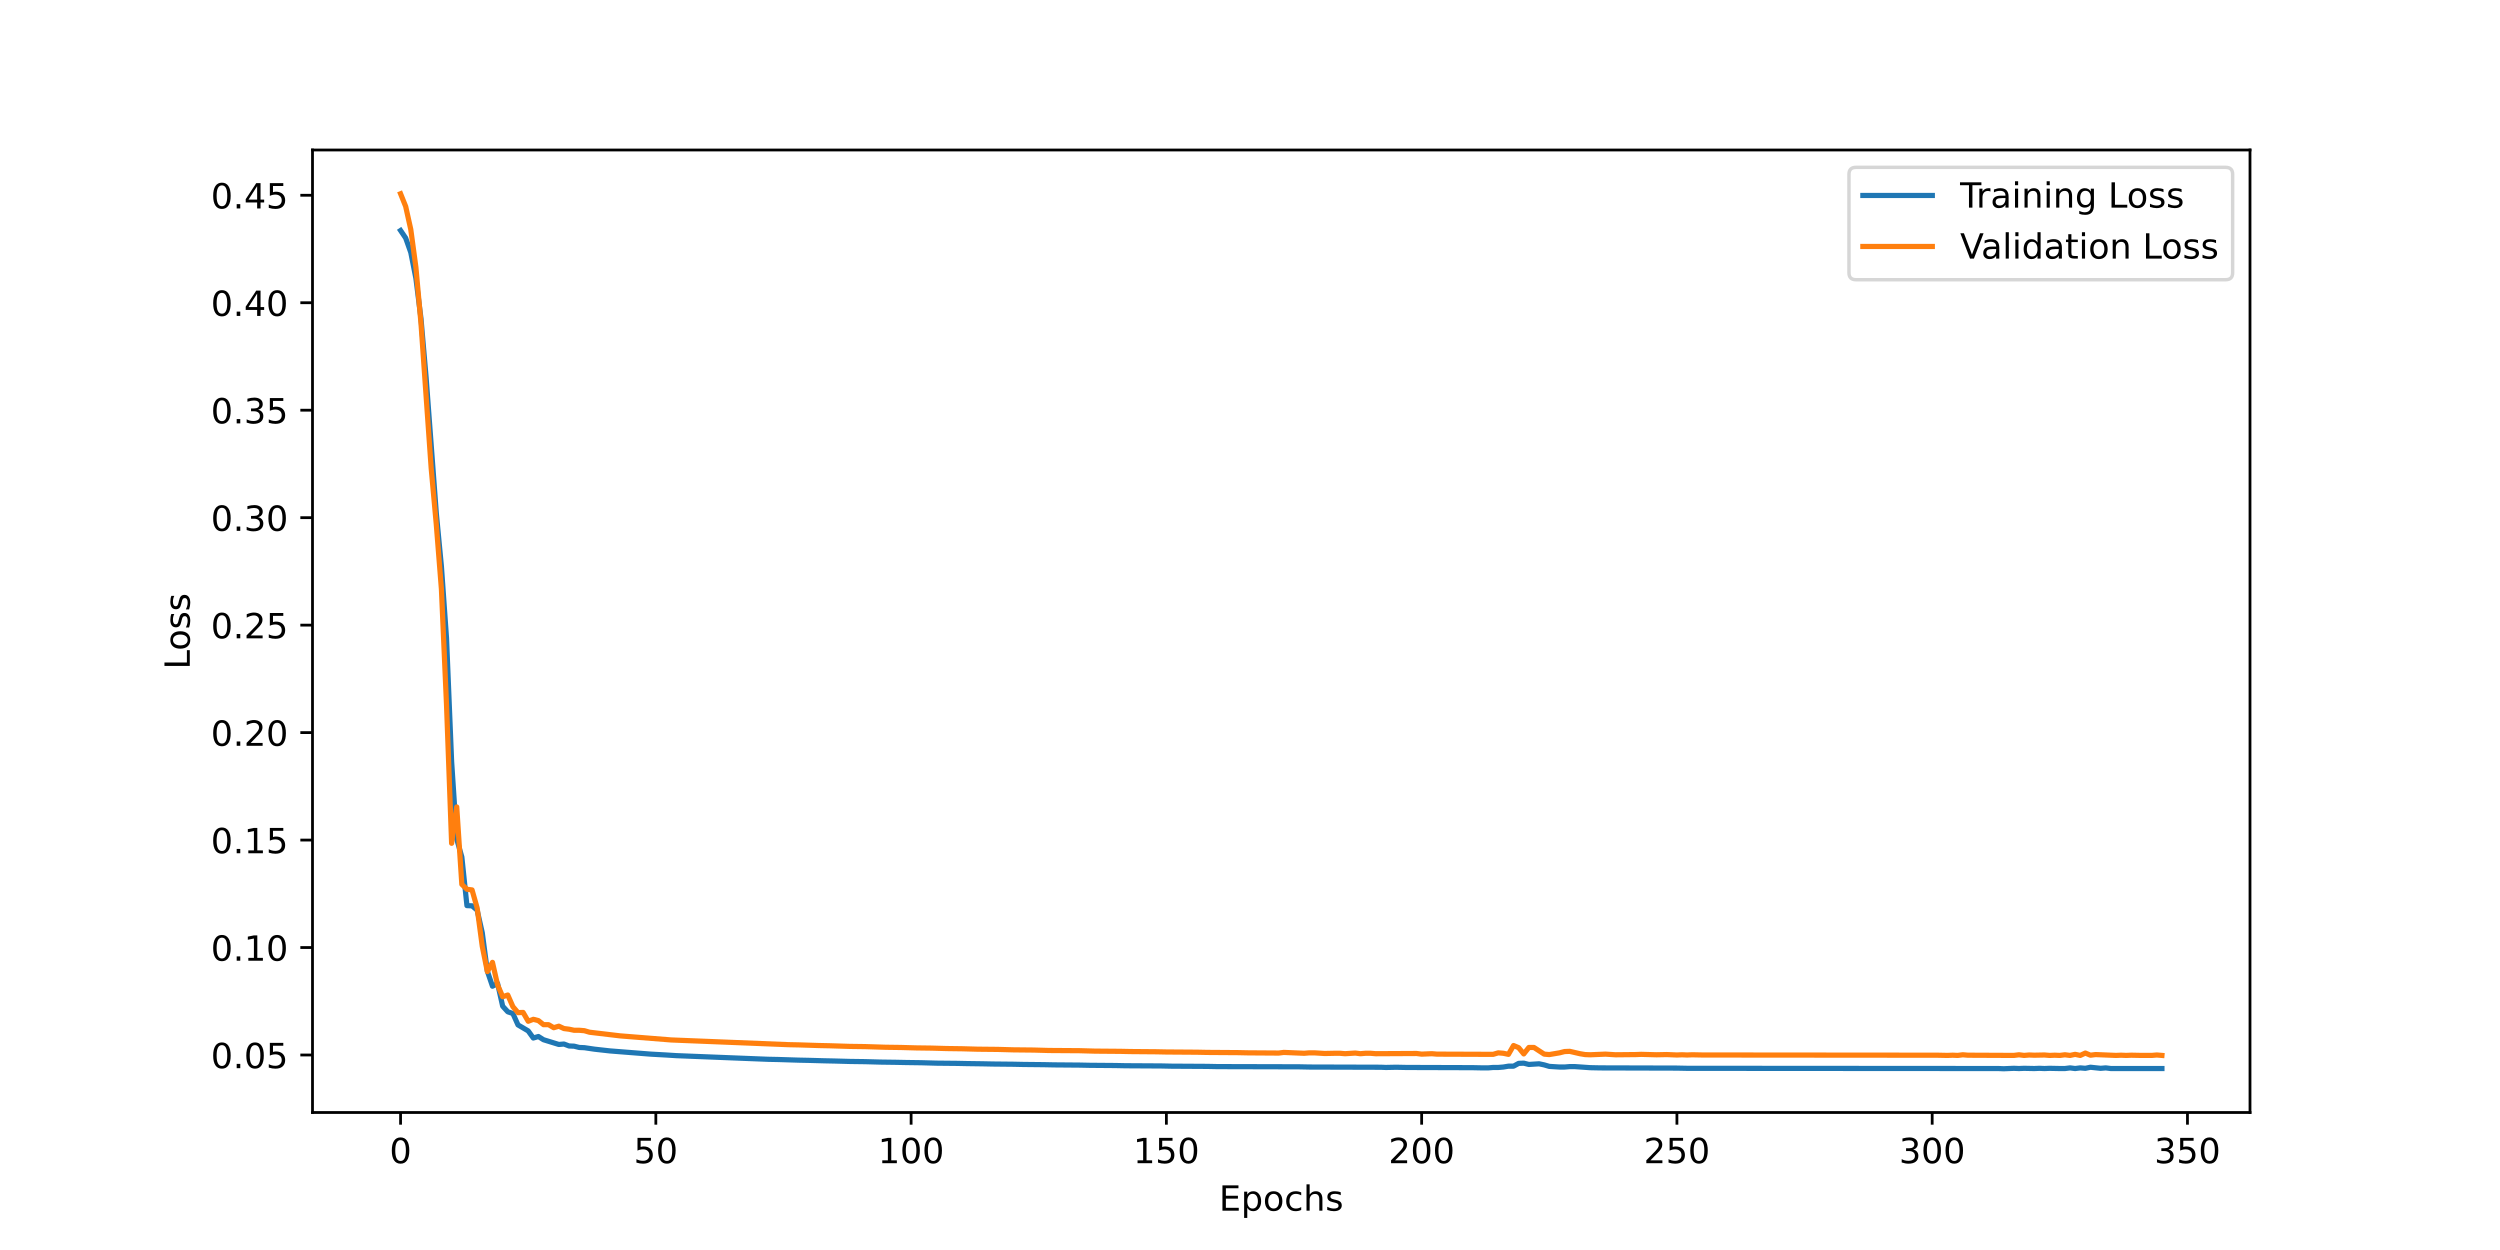
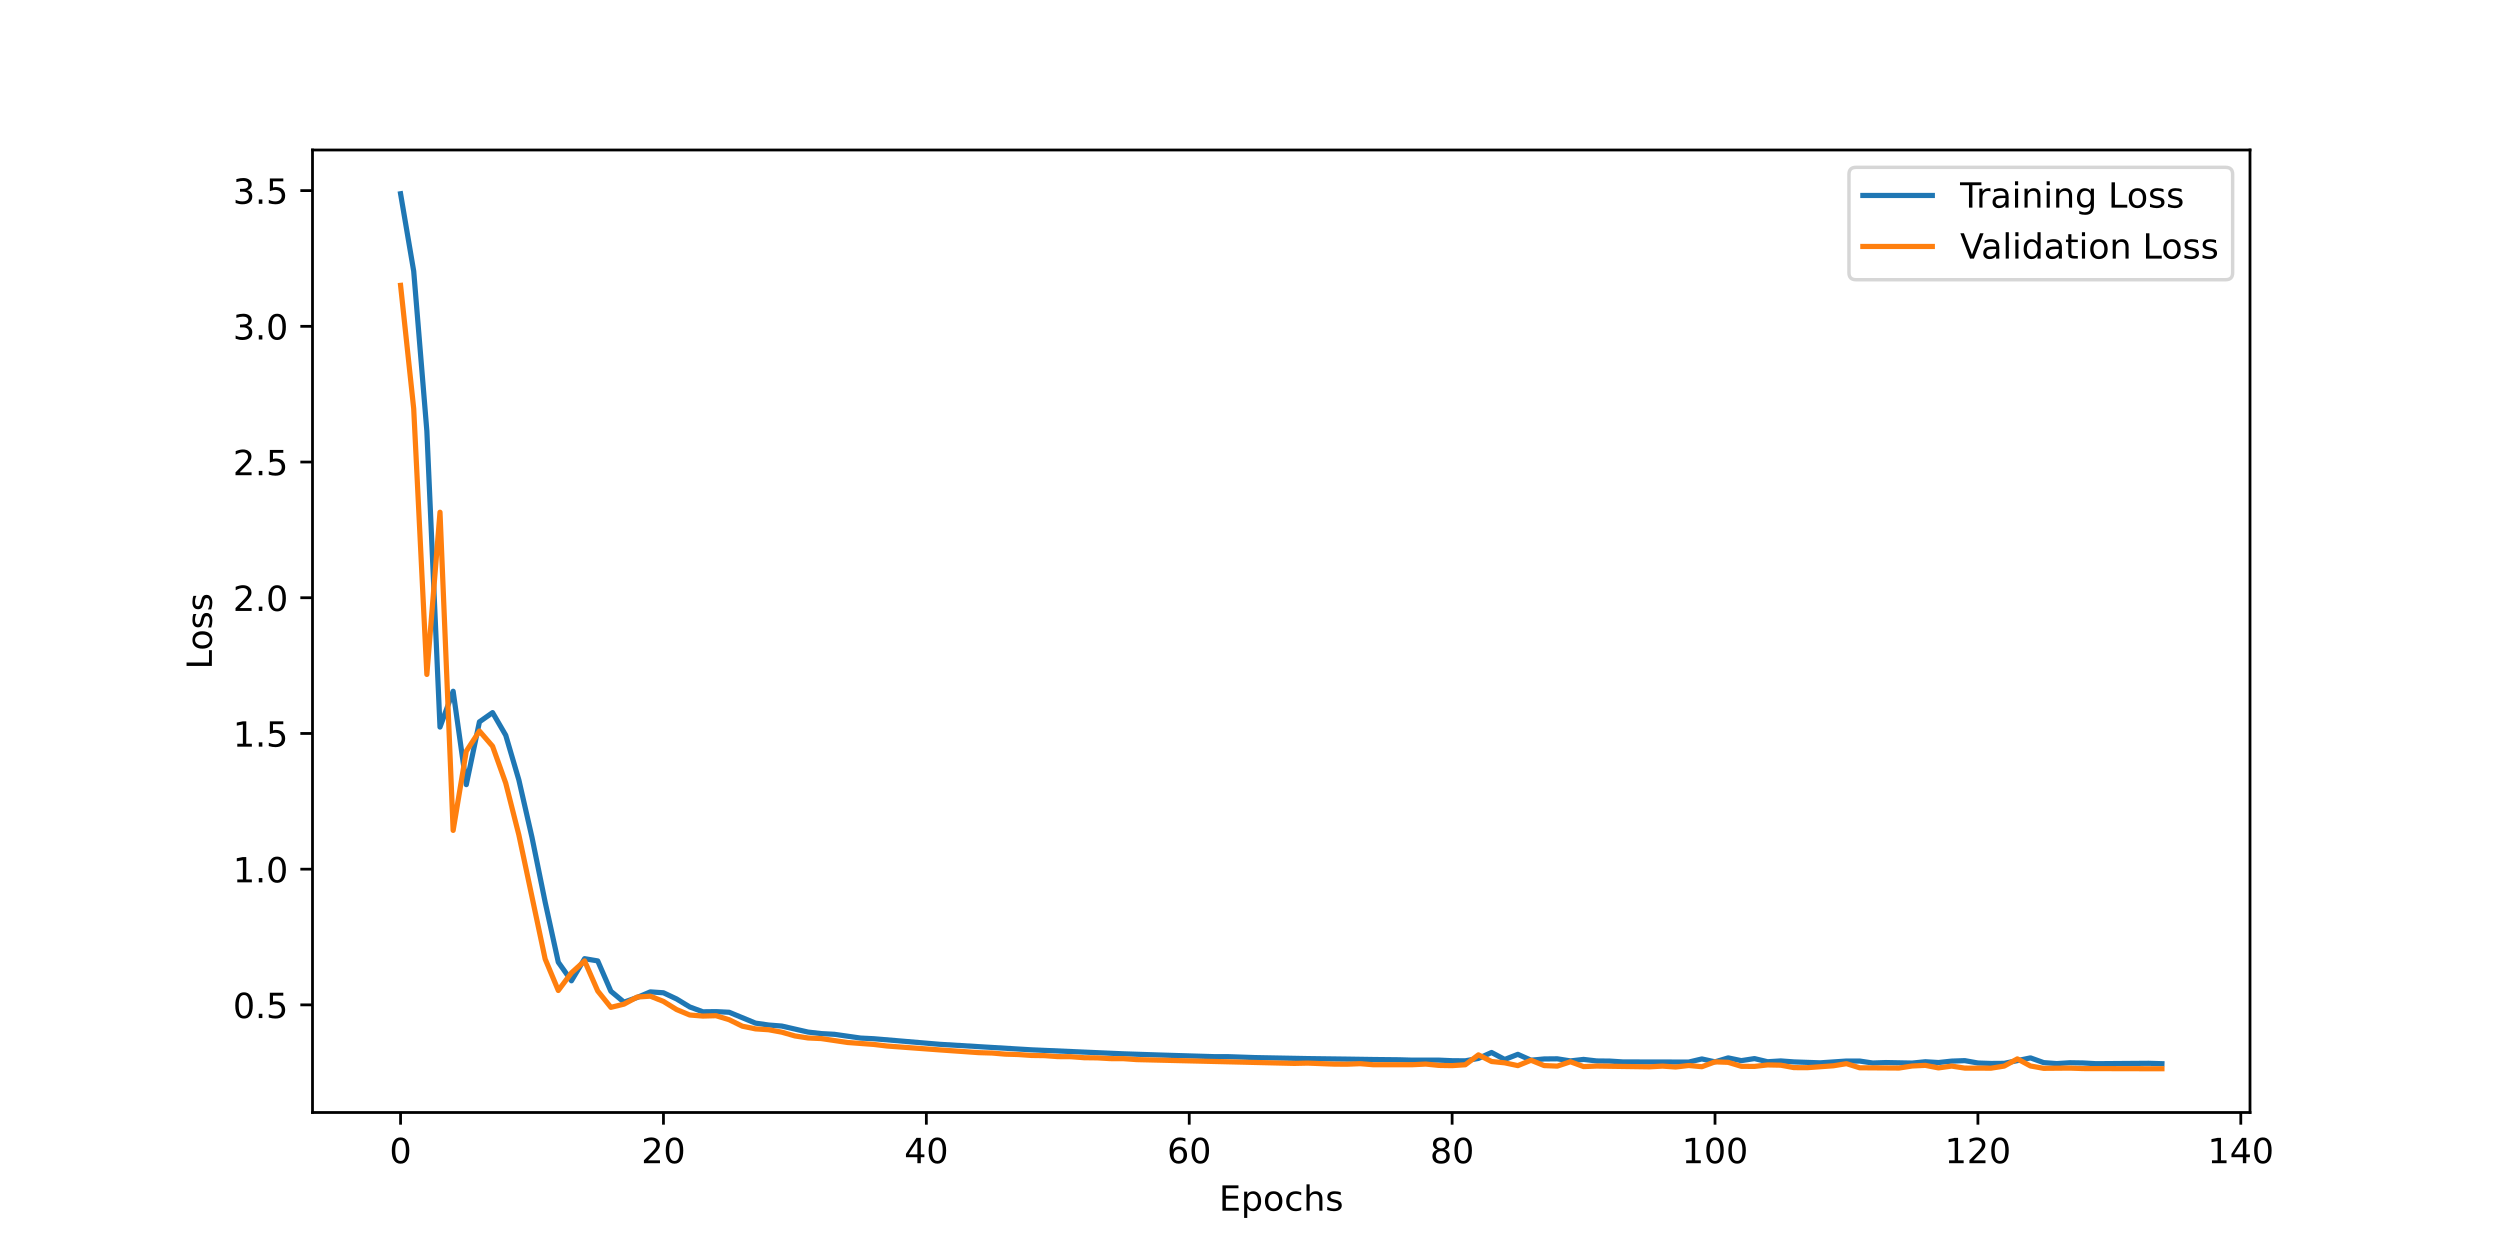
<svg xmlns="http://www.w3.org/2000/svg" xmlns:xlink="http://www.w3.org/1999/xlink" width="720pt" height="360pt" viewBox="0 0 720 360" version="1.1">
  <defs>
    <style type="text/css">*{stroke-linejoin: round; stroke-linecap: butt}</style>
  </defs>
  <g id="figure_1">
    <g id="patch_1">
      <path d="M 0 360  L 720 360  L 720 0  L 0 0  z " style="fill: #ffffff" />
    </g>
    <g id="axes_1">
      <g id="patch_2">
        <path d="M 90 320.4  L 648 320.4  L 648 43.2  L 90 43.2  z " style="fill: #ffffff" />
      </g>
      <g id="matplotlib.axis_1">
        <g id="xtick_1">
          <g id="line2d_1">
            <defs>
-               <path id="mefc664e4bf" d="M 0 0  L 0 3.5  " style="stroke: #000000; stroke-width: 0.8" />
-             </defs>
-             <g>
-               <use xlink:href="#mefc664e4bf" x="115.364" y="320.4" style="stroke: #000000; stroke-width: 0.8" />
+               <path id="mbbb1a61553" d="M 0 0  L 0 3.5  " style="stroke: #000000; stroke-width: 0.8" />
+             </defs>
+             <g>
+               <use xlink:href="#mbbb1a61553" x="115.364" y="320.4" style="stroke: #000000; stroke-width: 0.8" />
            </g>
          </g>
          <g id="text_1">
            <g transform="translate(112.1824 334.9984) scale(0.1 -0.1)">
              <defs>
                <path id="DejaVuSans-30" d="M 2034 4250  Q 1547 4250 1301 3770  Q 1056 3291 1056 2328  Q 1056 1369 1301 889  Q 1547 409 2034 409  Q 2525 409 2770 889  Q 3016 1369 3016 2328  Q 3016 3291 2770 3770  Q 2525 4250 2034 4250  z M 2034 4750  Q 2819 4750 3233 4129  Q 3647 3509 3647 2328  Q 3647 1150 3233 529  Q 2819 -91 2034 -91  Q 1250 -91 836 529  Q 422 1150 422 2328  Q 422 3509 836 4129  Q 1250 4750 2034 4750  z " transform="scale(0.015625)" />
              </defs>
              <use xlink:href="#DejaVuSans-30" />
            </g>
          </g>
        </g>
        <g id="xtick_2">
          <g id="line2d_2">
            <g>
-               <use xlink:href="#mefc664e4bf" x="188.881" y="320.4" style="stroke: #000000; stroke-width: 0.8" />
+               <use xlink:href="#mbbb1a61553" x="191.076" y="320.4" style="stroke: #000000; stroke-width: 0.8" />
            </g>
          </g>
          <g id="text_2">
-             <g transform="translate(182.5189 334.9984) scale(0.1 -0.1)">
-               <defs>
-                 <path id="DejaVuSans-35" d="M 691 4666  L 3169 4666  L 3169 4134  L 1269 4134  L 1269 2991  Q 1406 3038 1543 3061  Q 1681 3084 1819 3084  Q 2600 3084 3056 2656  Q 3513 2228 3513 1497  Q 3513 744 3044 326  Q 2575 -91 1722 -91  Q 1428 -91 1123 -41  Q 819 9 494 109  L 494 744  Q 775 591 1075 516  Q 1375 441 1709 441  Q 2250 441 2565 725  Q 2881 1009 2881 1497  Q 2881 1984 2565 2268  Q 2250 2553 1709 2553  Q 1456 2553 1204 2497  Q 953 2441 691 2322  L 691 4666  z " transform="scale(0.015625)" />
-               </defs>
-               <use xlink:href="#DejaVuSans-35" />
+             <g transform="translate(184.7135 334.9984) scale(0.1 -0.1)">
+               <defs>
+                 <path id="DejaVuSans-32" d="M 1228 531  L 3431 531  L 3431 0  L 469 0  L 469 531  Q 828 903 1448 1529  Q 2069 2156 2228 2338  Q 2531 2678 2651 2914  Q 2772 3150 2772 3378  Q 2772 3750 2511 3984  Q 2250 4219 1831 4219  Q 1534 4219 1204 4116  Q 875 4013 500 3803  L 500 4441  Q 881 4594 1212 4672  Q 1544 4750 1819 4750  Q 2544 4750 2975 4387  Q 3406 4025 3406 3419  Q 3406 3131 3298 2873  Q 3191 2616 2906 2266  Q 2828 2175 2409 1742  Q 1991 1309 1228 531  z " transform="scale(0.015625)" />
+               </defs>
+               <use xlink:href="#DejaVuSans-32" />
              <use xlink:href="#DejaVuSans-30" x="63.623" />
            </g>
          </g>
        </g>
        <g id="xtick_3">
          <g id="line2d_3">
            <g>
-               <use xlink:href="#mefc664e4bf" x="262.399" y="320.4" style="stroke: #000000; stroke-width: 0.8" />
+               <use xlink:href="#mbbb1a61553" x="266.788" y="320.4" style="stroke: #000000; stroke-width: 0.8" />
            </g>
          </g>
          <g id="text_3">
-             <g transform="translate(252.8555 334.9984) scale(0.1 -0.1)">
-               <defs>
-                 <path id="DejaVuSans-31" d="M 794 531  L 1825 531  L 1825 4091  L 703 3866  L 703 4441  L 1819 4666  L 2450 4666  L 2450 531  L 3481 531  L 3481 0  L 794 0  L 794 531  z " transform="scale(0.015625)" />
-               </defs>
-               <use xlink:href="#DejaVuSans-31" />
-               <use xlink:href="#DejaVuSans-30" x="63.623" />
-               <use xlink:href="#DejaVuSans-30" x="127.246" />
+             <g transform="translate(260.4258 334.9984) scale(0.1 -0.1)">
+               <defs>
+                 <path id="DejaVuSans-34" d="M 2419 4116  L 825 1625  L 2419 1625  L 2419 4116  z M 2253 4666  L 3047 4666  L 3047 1625  L 3713 1625  L 3713 1100  L 3047 1100  L 3047 0  L 2419 0  L 2419 1100  L 313 1100  L 313 1709  L 2253 4666  z " transform="scale(0.015625)" />
+               </defs>
+               <use xlink:href="#DejaVuSans-34" />
+               <use xlink:href="#DejaVuSans-30" x="63.623" />
            </g>
          </g>
        </g>
        <g id="xtick_4">
          <g id="line2d_4">
            <g>
-               <use xlink:href="#mefc664e4bf" x="335.917" y="320.4" style="stroke: #000000; stroke-width: 0.8" />
+               <use xlink:href="#mbbb1a61553" x="342.501" y="320.4" style="stroke: #000000; stroke-width: 0.8" />
            </g>
          </g>
          <g id="text_4">
-             <g transform="translate(326.3732 334.9984) scale(0.1 -0.1)">
-               <use xlink:href="#DejaVuSans-31" />
-               <use xlink:href="#DejaVuSans-35" x="63.623" />
-               <use xlink:href="#DejaVuSans-30" x="127.246" />
+             <g transform="translate(336.1382 334.9984) scale(0.1 -0.1)">
+               <defs>
+                 <path id="DejaVuSans-36" d="M 2113 2584  Q 1688 2584 1439 2293  Q 1191 2003 1191 1497  Q 1191 994 1439 701  Q 1688 409 2113 409  Q 2538 409 2786 701  Q 3034 994 3034 1497  Q 3034 2003 2786 2293  Q 2538 2584 2113 2584  z M 3366 4563  L 3366 3988  Q 3128 4100 2886 4159  Q 2644 4219 2406 4219  Q 1781 4219 1451 3797  Q 1122 3375 1075 2522  Q 1259 2794 1537 2939  Q 1816 3084 2150 3084  Q 2853 3084 3261 2657  Q 3669 2231 3669 1497  Q 3669 778 3244 343  Q 2819 -91 2113 -91  Q 1303 -91 875 529  Q 447 1150 447 2328  Q 447 3434 972 4092  Q 1497 4750 2381 4750  Q 2619 4750 2861 4703  Q 3103 4656 3366 4563  z " transform="scale(0.015625)" />
+               </defs>
+               <use xlink:href="#DejaVuSans-36" />
+               <use xlink:href="#DejaVuSans-30" x="63.623" />
            </g>
          </g>
        </g>
        <g id="xtick_5">
          <g id="line2d_5">
            <g>
-               <use xlink:href="#mefc664e4bf" x="409.435" y="320.4" style="stroke: #000000; stroke-width: 0.8" />
+               <use xlink:href="#mbbb1a61553" x="418.213" y="320.4" style="stroke: #000000; stroke-width: 0.8" />
            </g>
          </g>
          <g id="text_5">
-             <g transform="translate(399.891 334.9984) scale(0.1 -0.1)">
-               <defs>
-                 <path id="DejaVuSans-32" d="M 1228 531  L 3431 531  L 3431 0  L 469 0  L 469 531  Q 828 903 1448 1529  Q 2069 2156 2228 2338  Q 2531 2678 2651 2914  Q 2772 3150 2772 3378  Q 2772 3750 2511 3984  Q 2250 4219 1831 4219  Q 1534 4219 1204 4116  Q 875 4013 500 3803  L 500 4441  Q 881 4594 1212 4672  Q 1544 4750 1819 4750  Q 2544 4750 2975 4387  Q 3406 4025 3406 3419  Q 3406 3131 3298 2873  Q 3191 2616 2906 2266  Q 2828 2175 2409 1742  Q 1991 1309 1228 531  z " transform="scale(0.015625)" />
-               </defs>
-               <use xlink:href="#DejaVuSans-32" />
-               <use xlink:href="#DejaVuSans-30" x="63.623" />
-               <use xlink:href="#DejaVuSans-30" x="127.246" />
+             <g transform="translate(411.8505 334.9984) scale(0.1 -0.1)">
+               <defs>
+                 <path id="DejaVuSans-38" d="M 2034 2216  Q 1584 2216 1326 1975  Q 1069 1734 1069 1313  Q 1069 891 1326 650  Q 1584 409 2034 409  Q 2484 409 2743 651  Q 3003 894 3003 1313  Q 3003 1734 2745 1975  Q 2488 2216 2034 2216  z M 1403 2484  Q 997 2584 770 2862  Q 544 3141 544 3541  Q 544 4100 942 4425  Q 1341 4750 2034 4750  Q 2731 4750 3128 4425  Q 3525 4100 3525 3541  Q 3525 3141 3298 2862  Q 3072 2584 2669 2484  Q 3125 2378 3379 2068  Q 3634 1759 3634 1313  Q 3634 634 3220 271  Q 2806 -91 2034 -91  Q 1263 -91 848 271  Q 434 634 434 1313  Q 434 1759 690 2068  Q 947 2378 1403 2484  z M 1172 3481  Q 1172 3119 1398 2916  Q 1625 2713 2034 2713  Q 2441 2713 2670 2916  Q 2900 3119 2900 3481  Q 2900 3844 2670 4047  Q 2441 4250 2034 4250  Q 1625 4250 1398 4047  Q 1172 3844 1172 3481  z " transform="scale(0.015625)" />
+               </defs>
+               <use xlink:href="#DejaVuSans-38" />
+               <use xlink:href="#DejaVuSans-30" x="63.623" />
            </g>
          </g>
        </g>
        <g id="xtick_6">
          <g id="line2d_6">
            <g>
-               <use xlink:href="#mefc664e4bf" x="482.953" y="320.4" style="stroke: #000000; stroke-width: 0.8" />
+               <use xlink:href="#mbbb1a61553" x="493.925" y="320.4" style="stroke: #000000; stroke-width: 0.8" />
            </g>
          </g>
          <g id="text_6">
-             <g transform="translate(473.4088 334.9984) scale(0.1 -0.1)">
-               <use xlink:href="#DejaVuSans-32" />
-               <use xlink:href="#DejaVuSans-35" x="63.623" />
+             <g transform="translate(484.3816 334.9984) scale(0.1 -0.1)">
+               <defs>
+                 <path id="DejaVuSans-31" d="M 794 531  L 1825 531  L 1825 4091  L 703 3866  L 703 4441  L 1819 4666  L 2450 4666  L 2450 531  L 3481 531  L 3481 0  L 794 0  L 794 531  z " transform="scale(0.015625)" />
+               </defs>
+               <use xlink:href="#DejaVuSans-31" />
+               <use xlink:href="#DejaVuSans-30" x="63.623" />
              <use xlink:href="#DejaVuSans-30" x="127.246" />
            </g>
          </g>
        </g>
        <g id="xtick_7">
          <g id="line2d_7">
            <g>
-               <use xlink:href="#mefc664e4bf" x="556.47" y="320.4" style="stroke: #000000; stroke-width: 0.8" />
+               <use xlink:href="#mbbb1a61553" x="569.638" y="320.4" style="stroke: #000000; stroke-width: 0.8" />
            </g>
          </g>
          <g id="text_7">
-             <g transform="translate(546.9266 334.9984) scale(0.1 -0.1)">
-               <defs>
-                 <path id="DejaVuSans-33" d="M 2597 2516  Q 3050 2419 3304 2112  Q 3559 1806 3559 1356  Q 3559 666 3084 287  Q 2609 -91 1734 -91  Q 1441 -91 1130 -33  Q 819 25 488 141  L 488 750  Q 750 597 1062 519  Q 1375 441 1716 441  Q 2309 441 2620 675  Q 2931 909 2931 1356  Q 2931 1769 2642 2001  Q 2353 2234 1838 2234  L 1294 2234  L 1294 2753  L 1863 2753  Q 2328 2753 2575 2939  Q 2822 3125 2822 3475  Q 2822 3834 2567 4026  Q 2313 4219 1838 4219  Q 1578 4219 1281 4162  Q 984 4106 628 3988  L 628 4550  Q 988 4650 1302 4700  Q 1616 4750 1894 4750  Q 2613 4750 3031 4423  Q 3450 4097 3450 3541  Q 3450 3153 3228 2886  Q 3006 2619 2597 2516  z " transform="scale(0.015625)" />
-               </defs>
-               <use xlink:href="#DejaVuSans-33" />
-               <use xlink:href="#DejaVuSans-30" x="63.623" />
+             <g transform="translate(560.094 334.9984) scale(0.1 -0.1)">
+               <use xlink:href="#DejaVuSans-31" />
+               <use xlink:href="#DejaVuSans-32" x="63.623" />
              <use xlink:href="#DejaVuSans-30" x="127.246" />
            </g>
          </g>
        </g>
        <g id="xtick_8">
          <g id="line2d_8">
            <g>
-               <use xlink:href="#mefc664e4bf" x="629.988" y="320.4" style="stroke: #000000; stroke-width: 0.8" />
+               <use xlink:href="#mbbb1a61553" x="645.35" y="320.4" style="stroke: #000000; stroke-width: 0.8" />
            </g>
          </g>
          <g id="text_8">
-             <g transform="translate(620.4444 334.9984) scale(0.1 -0.1)">
-               <use xlink:href="#DejaVuSans-33" />
-               <use xlink:href="#DejaVuSans-35" x="63.623" />
+             <g transform="translate(635.8063 334.9984) scale(0.1 -0.1)">
+               <use xlink:href="#DejaVuSans-31" />
+               <use xlink:href="#DejaVuSans-34" x="63.623" />
              <use xlink:href="#DejaVuSans-30" x="127.246" />
            </g>
          </g>
        </g>
        <g id="text_9">
          <g transform="translate(351.0844 348.6766) scale(0.1 -0.1)">
            <defs>
              <path id="DejaVuSans-45" d="M 628 4666  L 3578 4666  L 3578 4134  L 1259 4134  L 1259 2753  L 3481 2753  L 3481 2222  L 1259 2222  L 1259 531  L 3634 531  L 3634 0  L 628 0  L 628 4666  z " transform="scale(0.015625)" />
              <path id="DejaVuSans-70" d="M 1159 525  L 1159 -1331  L 581 -1331  L 581 3500  L 1159 3500  L 1159 2969  Q 1341 3281 1617 3432  Q 1894 3584 2278 3584  Q 2916 3584 3314 3078  Q 3713 2572 3713 1747  Q 3713 922 3314 415  Q 2916 -91 2278 -91  Q 1894 -91 1617 61  Q 1341 213 1159 525  z M 3116 1747  Q 3116 2381 2855 2742  Q 2594 3103 2138 3103  Q 1681 3103 1420 2742  Q 1159 2381 1159 1747  Q 1159 1113 1420 752  Q 1681 391 2138 391  Q 2594 391 2855 752  Q 3116 1113 3116 1747  z " transform="scale(0.015625)" />
              <path id="DejaVuSans-6f" d="M 1959 3097  Q 1497 3097 1228 2736  Q 959 2375 959 1747  Q 959 1119 1226 758  Q 1494 397 1959 397  Q 2419 397 2687 759  Q 2956 1122 2956 1747  Q 2956 2369 2687 2733  Q 2419 3097 1959 3097  z M 1959 3584  Q 2709 3584 3137 3096  Q 3566 2609 3566 1747  Q 3566 888 3137 398  Q 2709 -91 1959 -91  Q 1206 -91 779 398  Q 353 888 353 1747  Q 353 2609 779 3096  Q 1206 3584 1959 3584  z " transform="scale(0.015625)" />
              <path id="DejaVuSans-63" d="M 3122 3366  L 3122 2828  Q 2878 2963 2633 3030  Q 2388 3097 2138 3097  Q 1578 3097 1268 2742  Q 959 2388 959 1747  Q 959 1106 1268 751  Q 1578 397 2138 397  Q 2388 397 2633 464  Q 2878 531 3122 666  L 3122 134  Q 2881 22 2623 -34  Q 2366 -91 2075 -91  Q 1284 -91 818 406  Q 353 903 353 1747  Q 353 2603 823 3093  Q 1294 3584 2113 3584  Q 2378 3584 2631 3529  Q 2884 3475 3122 3366  z " transform="scale(0.015625)" />
              <path id="DejaVuSans-68" d="M 3513 2113  L 3513 0  L 2938 0  L 2938 2094  Q 2938 2591 2744 2837  Q 2550 3084 2163 3084  Q 1697 3084 1428 2787  Q 1159 2491 1159 1978  L 1159 0  L 581 0  L 581 4863  L 1159 4863  L 1159 2956  Q 1366 3272 1645 3428  Q 1925 3584 2291 3584  Q 2894 3584 3203 3211  Q 3513 2838 3513 2113  z " transform="scale(0.015625)" />
              <path id="DejaVuSans-73" d="M 2834 3397  L 2834 2853  Q 2591 2978 2328 3040  Q 2066 3103 1784 3103  Q 1356 3103 1142 2972  Q 928 2841 928 2578  Q 928 2378 1081 2264  Q 1234 2150 1697 2047  L 1894 2003  Q 2506 1872 2764 1633  Q 3022 1394 3022 966  Q 3022 478 2636 193  Q 2250 -91 1575 -91  Q 1294 -91 989 -36  Q 684 19 347 128  L 347 722  Q 666 556 975 473  Q 1284 391 1588 391  Q 1994 391 2212 530  Q 2431 669 2431 922  Q 2431 1156 2273 1281  Q 2116 1406 1581 1522  L 1381 1569  Q 847 1681 609 1914  Q 372 2147 372 2553  Q 372 3047 722 3315  Q 1072 3584 1716 3584  Q 2034 3584 2315 3537  Q 2597 3491 2834 3397  z " transform="scale(0.015625)" />
            </defs>
            <use xlink:href="#DejaVuSans-45" />
            <use xlink:href="#DejaVuSans-70" x="63.184" />
            <use xlink:href="#DejaVuSans-6f" x="126.66" />
            <use xlink:href="#DejaVuSans-63" x="187.842" />
            <use xlink:href="#DejaVuSans-68" x="242.822" />
            <use xlink:href="#DejaVuSans-73" x="306.201" />
          </g>
        </g>
      </g>
      <g id="matplotlib.axis_2">
        <g id="ytick_1">
          <g id="line2d_9">
            <defs>
-               <path id="mec4c924891" d="M 0 0  L -3.5 0  " style="stroke: #000000; stroke-width: 0.8" />
-             </defs>
-             <g>
-               <use xlink:href="#mec4c924891" x="90" y="303.838" style="stroke: #000000; stroke-width: 0.8" />
+               <path id="m8f8678d097" d="M 0 0  L -3.5 0  " style="stroke: #000000; stroke-width: 0.8" />
+             </defs>
+             <g>
+               <use xlink:href="#m8f8678d097" x="90" y="289.406" style="stroke: #000000; stroke-width: 0.8" />
            </g>
          </g>
          <g id="text_10">
-             <g transform="translate(60.73438 307.6375) scale(0.1 -0.1)">
+             <g transform="translate(67.09687 293.2056) scale(0.1 -0.1)">
              <defs>
                <path id="DejaVuSans-2e" d="M 684 794  L 1344 794  L 1344 0  L 684 0  L 684 794  z " transform="scale(0.015625)" />
+                 <path id="DejaVuSans-35" d="M 691 4666  L 3169 4666  L 3169 4134  L 1269 4134  L 1269 2991  Q 1406 3038 1543 3061  Q 1681 3084 1819 3084  Q 2600 3084 3056 2656  Q 3513 2228 3513 1497  Q 3513 744 3044 326  Q 2575 -91 1722 -91  Q 1428 -91 1123 -41  Q 819 9 494 109  L 494 744  Q 775 591 1075 516  Q 1375 441 1709 441  Q 2250 441 2565 725  Q 2881 1009 2881 1497  Q 2881 1984 2565 2268  Q 2250 2553 1709 2553  Q 1456 2553 1204 2497  Q 953 2441 691 2322  L 691 4666  z " transform="scale(0.015625)" />
              </defs>
              <use xlink:href="#DejaVuSans-30" />
              <use xlink:href="#DejaVuSans-2e" x="63.623" />
-               <use xlink:href="#DejaVuSans-30" x="95.41" />
-               <use xlink:href="#DejaVuSans-35" x="159.033" />
+               <use xlink:href="#DejaVuSans-35" x="95.41" />
            </g>
          </g>
        </g>
        <g id="ytick_2">
          <g id="line2d_10">
            <g>
-               <use xlink:href="#mec4c924891" x="90" y="272.888" style="stroke: #000000; stroke-width: 0.8" />
+               <use xlink:href="#m8f8678d097" x="90" y="250.321" style="stroke: #000000; stroke-width: 0.8" />
            </g>
          </g>
          <g id="text_11">
-             <g transform="translate(60.73438 276.6869) scale(0.1 -0.1)">
-               <use xlink:href="#DejaVuSans-30" />
-               <use xlink:href="#DejaVuSans-2e" x="63.623" />
-               <use xlink:href="#DejaVuSans-31" x="95.41" />
-               <use xlink:href="#DejaVuSans-30" x="159.033" />
+             <g transform="translate(67.09687 254.12) scale(0.1 -0.1)">
+               <use xlink:href="#DejaVuSans-31" />
+               <use xlink:href="#DejaVuSans-2e" x="63.623" />
+               <use xlink:href="#DejaVuSans-30" x="95.41" />
            </g>
          </g>
        </g>
        <g id="ytick_3">
          <g id="line2d_11">
            <g>
-               <use xlink:href="#mec4c924891" x="90" y="241.937" style="stroke: #000000; stroke-width: 0.8" />
+               <use xlink:href="#m8f8678d097" x="90" y="211.235" style="stroke: #000000; stroke-width: 0.8" />
            </g>
          </g>
          <g id="text_12">
-             <g transform="translate(60.73438 245.7363) scale(0.1 -0.1)">
-               <use xlink:href="#DejaVuSans-30" />
-               <use xlink:href="#DejaVuSans-2e" x="63.623" />
-               <use xlink:href="#DejaVuSans-31" x="95.41" />
-               <use xlink:href="#DejaVuSans-35" x="159.033" />
+             <g transform="translate(67.09687 215.0345) scale(0.1 -0.1)">
+               <use xlink:href="#DejaVuSans-31" />
+               <use xlink:href="#DejaVuSans-2e" x="63.623" />
+               <use xlink:href="#DejaVuSans-35" x="95.41" />
            </g>
          </g>
        </g>
        <g id="ytick_4">
          <g id="line2d_12">
            <g>
-               <use xlink:href="#mec4c924891" x="90" y="210.986" style="stroke: #000000; stroke-width: 0.8" />
+               <use xlink:href="#m8f8678d097" x="90" y="172.15" style="stroke: #000000; stroke-width: 0.8" />
            </g>
          </g>
          <g id="text_13">
-             <g transform="translate(60.73438 214.7857) scale(0.1 -0.1)">
-               <use xlink:href="#DejaVuSans-30" />
-               <use xlink:href="#DejaVuSans-2e" x="63.623" />
-               <use xlink:href="#DejaVuSans-32" x="95.41" />
-               <use xlink:href="#DejaVuSans-30" x="159.033" />
+             <g transform="translate(67.09687 175.949) scale(0.1 -0.1)">
+               <use xlink:href="#DejaVuSans-32" />
+               <use xlink:href="#DejaVuSans-2e" x="63.623" />
+               <use xlink:href="#DejaVuSans-30" x="95.41" />
            </g>
          </g>
        </g>
        <g id="ytick_5">
          <g id="line2d_13">
            <g>
-               <use xlink:href="#mec4c924891" x="90" y="180.036" style="stroke: #000000; stroke-width: 0.8" />
+               <use xlink:href="#m8f8678d097" x="90" y="133.064" style="stroke: #000000; stroke-width: 0.8" />
            </g>
          </g>
          <g id="text_14">
-             <g transform="translate(60.73438 183.835) scale(0.1 -0.1)">
-               <use xlink:href="#DejaVuSans-30" />
-               <use xlink:href="#DejaVuSans-2e" x="63.623" />
-               <use xlink:href="#DejaVuSans-32" x="95.41" />
-               <use xlink:href="#DejaVuSans-35" x="159.033" />
+             <g transform="translate(67.09687 136.8635) scale(0.1 -0.1)">
+               <use xlink:href="#DejaVuSans-32" />
+               <use xlink:href="#DejaVuSans-2e" x="63.623" />
+               <use xlink:href="#DejaVuSans-35" x="95.41" />
            </g>
          </g>
        </g>
        <g id="ytick_6">
          <g id="line2d_14">
            <g>
-               <use xlink:href="#mec4c924891" x="90" y="149.085" style="stroke: #000000; stroke-width: 0.8" />
+               <use xlink:href="#m8f8678d097" x="90" y="93.979" style="stroke: #000000; stroke-width: 0.8" />
            </g>
          </g>
          <g id="text_15">
-             <g transform="translate(60.73438 152.8844) scale(0.1 -0.1)">
-               <use xlink:href="#DejaVuSans-30" />
-               <use xlink:href="#DejaVuSans-2e" x="63.623" />
-               <use xlink:href="#DejaVuSans-33" x="95.41" />
-               <use xlink:href="#DejaVuSans-30" x="159.033" />
+             <g transform="translate(67.09687 97.77796) scale(0.1 -0.1)">
+               <defs>
+                 <path id="DejaVuSans-33" d="M 2597 2516  Q 3050 2419 3304 2112  Q 3559 1806 3559 1356  Q 3559 666 3084 287  Q 2609 -91 1734 -91  Q 1441 -91 1130 -33  Q 819 25 488 141  L 488 750  Q 750 597 1062 519  Q 1375 441 1716 441  Q 2309 441 2620 675  Q 2931 909 2931 1356  Q 2931 1769 2642 2001  Q 2353 2234 1838 2234  L 1294 2234  L 1294 2753  L 1863 2753  Q 2328 2753 2575 2939  Q 2822 3125 2822 3475  Q 2822 3834 2567 4026  Q 2313 4219 1838 4219  Q 1578 4219 1281 4162  Q 984 4106 628 3988  L 628 4550  Q 988 4650 1302 4700  Q 1616 4750 1894 4750  Q 2613 4750 3031 4423  Q 3450 4097 3450 3541  Q 3450 3153 3228 2886  Q 3006 2619 2597 2516  z " transform="scale(0.015625)" />
+               </defs>
+               <use xlink:href="#DejaVuSans-33" />
+               <use xlink:href="#DejaVuSans-2e" x="63.623" />
+               <use xlink:href="#DejaVuSans-30" x="95.41" />
            </g>
          </g>
        </g>
        <g id="ytick_7">
          <g id="line2d_15">
            <g>
-               <use xlink:href="#mec4c924891" x="90" y="118.135" style="stroke: #000000; stroke-width: 0.8" />
+               <use xlink:href="#m8f8678d097" x="90" y="54.893" style="stroke: #000000; stroke-width: 0.8" />
            </g>
          </g>
          <g id="text_16">
-             <g transform="translate(60.73438 121.9338) scale(0.1 -0.1)">
-               <use xlink:href="#DejaVuSans-30" />
-               <use xlink:href="#DejaVuSans-2e" x="63.623" />
-               <use xlink:href="#DejaVuSans-33" x="95.41" />
-               <use xlink:href="#DejaVuSans-35" x="159.033" />
-             </g>
-           </g>
-         </g>
-         <g id="ytick_8">
-           <g id="line2d_16">
-             <g>
-               <use xlink:href="#mec4c924891" x="90" y="87.184" style="stroke: #000000; stroke-width: 0.8" />
-             </g>
-           </g>
-           <g id="text_17">
-             <g transform="translate(60.73438 90.98315) scale(0.1 -0.1)">
-               <defs>
-                 <path id="DejaVuSans-34" d="M 2419 4116  L 825 1625  L 2419 1625  L 2419 4116  z M 2253 4666  L 3047 4666  L 3047 1625  L 3713 1625  L 3713 1100  L 3047 1100  L 3047 0  L 2419 0  L 2419 1100  L 313 1100  L 313 1709  L 2253 4666  z " transform="scale(0.015625)" />
-               </defs>
-               <use xlink:href="#DejaVuSans-30" />
-               <use xlink:href="#DejaVuSans-2e" x="63.623" />
-               <use xlink:href="#DejaVuSans-34" x="95.41" />
-               <use xlink:href="#DejaVuSans-30" x="159.033" />
-             </g>
-           </g>
-         </g>
-         <g id="ytick_9">
-           <g id="line2d_17">
-             <g>
-               <use xlink:href="#mec4c924891" x="90" y="56.233" style="stroke: #000000; stroke-width: 0.8" />
-             </g>
-           </g>
-           <g id="text_18">
-             <g transform="translate(60.73438 60.03253) scale(0.1 -0.1)">
-               <use xlink:href="#DejaVuSans-30" />
-               <use xlink:href="#DejaVuSans-2e" x="63.623" />
-               <use xlink:href="#DejaVuSans-34" x="95.41" />
-               <use xlink:href="#DejaVuSans-35" x="159.033" />
-             </g>
-           </g>
-         </g>
-         <g id="text_19">
-           <g transform="translate(54.65469 192.7672) rotate(-90) scale(0.1 -0.1)">
+             <g transform="translate(67.09687 58.69244) scale(0.1 -0.1)">
+               <use xlink:href="#DejaVuSans-33" />
+               <use xlink:href="#DejaVuSans-2e" x="63.623" />
+               <use xlink:href="#DejaVuSans-35" x="95.41" />
+             </g>
+           </g>
+         </g>
+         <g id="text_17">
+           <g transform="translate(61.01719 192.7672) rotate(-90) scale(0.1 -0.1)">
            <defs>
              <path id="DejaVuSans-4c" d="M 628 4666  L 1259 4666  L 1259 531  L 3531 531  L 3531 0  L 628 0  L 628 4666  z " transform="scale(0.015625)" />
            </defs>
            <use xlink:href="#DejaVuSans-4c" />
            <use xlink:href="#DejaVuSans-6f" x="53.963" />
            <use xlink:href="#DejaVuSans-73" x="115.145" />
            <use xlink:href="#DejaVuSans-73" x="167.244" />
          </g>
        </g>
      </g>
-       <g id="line2d_18">
-         <path d="M 115.364 66.385  L 116.834 68.552  L 118.304 72.699  L 119.775 80.127  L 121.245 91.765  L 122.715 108.664  L 125.656 147.785  L 127.126 163.137  L 128.597 183.812  L 130.067 219.343  L 131.538 241.628  L 133.008 246.827  L 134.478 260.817  L 135.949 260.879  L 137.419 262.117  L 138.889 268.617  L 140.36 279.697  L 141.83 284.03  L 143.3 283.225  L 144.771 289.787  L 146.241 291.396  L 147.711 291.891  L 149.182 295.172  L 152.123 296.905  L 153.593 298.948  L 155.063 298.515  L 156.534 299.443  L 160.945 300.805  L 162.415 300.681  L 163.885 301.238  L 165.356 301.3  L 166.826 301.672  L 168.296 301.734  L 171.237 302.167  L 175.648 302.662  L 187.411 303.591  L 191.822 303.838  L 194.763 304.024  L 221.229 305.076  L 224.17 305.138  L 230.051 305.324  L 232.992 305.386  L 237.403 305.51  L 240.344 305.572  L 244.755 305.695  L 249.166 305.757  L 253.577 305.881  L 257.988 305.943  L 260.929 306.005  L 265.34 306.067  L 269.751 306.191  L 275.632 306.252  L 278.573 306.314  L 282.984 306.376  L 285.925 306.438  L 291.806 306.5  L 294.747 306.562  L 300.628 306.624  L 303.569 306.686  L 310.921 306.748  L 313.862 306.81  L 321.213 306.871  L 324.154 306.933  L 334.447 306.995  L 337.387 307.057  L 347.68 307.119  L 350.621 307.181  L 374.146 307.243  L 377.087 307.305  L 397.672 307.367  L 399.142 307.429  L 402.083 307.367  L 405.024 307.429  L 424.138 307.49  L 427.079 307.552  L 428.549 307.552  L 430.02 307.429  L 431.49 307.429  L 432.96 307.305  L 434.431 307.057  L 435.901 307.057  L 437.372 306.252  L 438.842 306.191  L 440.312 306.562  L 443.253 306.376  L 444.723 306.686  L 446.194 307.119  L 449.134 307.305  L 450.605 307.305  L 452.075 307.181  L 453.545 307.181  L 457.957 307.49  L 460.897 307.552  L 482.953 307.614  L 485.893 307.676  L 575.585 307.738  L 577.055 307.8  L 579.996 307.676  L 581.466 307.738  L 582.937 307.676  L 585.877 307.738  L 587.348 307.676  L 588.818 307.738  L 590.289 307.676  L 593.229 307.738  L 594.7 307.738  L 596.17 307.552  L 597.64 307.738  L 599.111 307.552  L 600.581 307.676  L 602.051 307.367  L 604.992 307.676  L 606.462 307.552  L 607.933 307.738  L 622.636 307.738  L 622.636 307.738  " clip-path="url(#p4e33eb47c8)" style="fill: none; stroke: #1f77b4; stroke-width: 1.5; stroke-linecap: square" />
-       </g>
-       <g id="line2d_19">
-         <path d="M 115.364 55.8  L 116.834 59.452  L 118.304 66.076  L 119.775 76.97  L 121.245 93.126  L 124.186 134.91  L 125.656 151.066  L 127.126 169.636  L 128.597 202.939  L 130.067 242.866  L 131.538 232.404  L 133.008 254.689  L 134.478 256.112  L 135.949 256.298  L 137.419 261.498  L 138.889 272.516  L 140.36 279.821  L 141.83 277.159  L 143.3 283.659  L 144.771 287.063  L 146.241 286.568  L 147.711 289.911  L 149.182 291.644  L 150.652 291.582  L 152.123 294.12  L 153.593 293.563  L 155.063 293.934  L 156.534 295.11  L 158.004 295.11  L 159.474 295.977  L 160.945 295.544  L 162.415 296.224  L 163.885 296.41  L 165.356 296.72  L 166.826 296.72  L 168.296 296.843  L 169.767 297.277  L 178.589 298.329  L 193.292 299.505  L 227.111 300.867  L 230.051 300.929  L 235.933 301.115  L 238.874 301.177  L 244.755 301.362  L 249.166 301.424  L 255.047 301.61  L 259.458 301.672  L 263.87 301.796  L 268.281 301.857  L 272.692 301.981  L 277.103 302.043  L 281.514 302.167  L 287.395 302.229  L 291.806 302.353  L 297.688 302.415  L 302.099 302.538  L 310.921 302.6  L 315.332 302.724  L 322.684 302.786  L 325.625 302.848  L 332.976 302.91  L 335.917 302.972  L 344.739 303.034  L 347.68 303.096  L 356.502 303.157  L 359.443 303.219  L 368.265 303.281  L 369.735 303.096  L 375.617 303.343  L 377.087 303.219  L 378.557 303.219  L 381.498 303.405  L 384.439 303.343  L 385.909 303.343  L 387.379 303.467  L 390.32 303.281  L 391.791 303.467  L 393.261 303.343  L 394.731 303.343  L 396.202 303.467  L 407.964 303.405  L 409.435 303.591  L 412.375 303.467  L 413.846 303.591  L 430.02 303.653  L 431.49 303.219  L 432.96 303.343  L 434.431 303.653  L 435.901 301.115  L 437.372 301.734  L 438.842 303.529  L 440.312 301.672  L 441.783 301.672  L 444.723 303.591  L 446.194 303.715  L 449.134 303.219  L 450.605 302.848  L 452.075 302.786  L 455.016 303.467  L 456.486 303.715  L 457.957 303.776  L 462.368 303.591  L 465.308 303.776  L 471.19 303.715  L 472.66 303.653  L 477.071 303.776  L 480.012 303.715  L 482.953 303.838  L 484.423 303.776  L 485.893 303.838  L 487.364 303.776  L 490.304 303.838  L 557.941 303.9  L 560.881 303.962  L 562.352 303.9  L 563.822 303.962  L 565.292 303.776  L 566.763 303.9  L 579.996 303.962  L 581.466 303.776  L 582.937 303.962  L 584.407 303.838  L 585.877 303.9  L 588.818 303.838  L 590.289 303.962  L 591.759 303.9  L 593.229 303.962  L 594.7 303.776  L 596.17 303.962  L 597.64 303.653  L 599.111 303.962  L 600.581 303.281  L 602.051 303.9  L 603.522 303.715  L 609.403 303.962  L 610.874 303.9  L 612.344 303.962  L 613.814 303.9  L 616.755 303.962  L 619.696 303.962  L 621.166 303.838  L 622.636 303.962  L 622.636 303.962  " clip-path="url(#p4e33eb47c8)" style="fill: none; stroke: #ff7f0e; stroke-width: 1.5; stroke-linecap: square" />
+       <g id="line2d_16">
+         <path d="M 115.364 55.8  L 119.149 78.11  L 122.935 124.145  L 126.72 209.39  L 130.506 199.088  L 134.292 225.971  L 138.077 207.89  L 141.863 205.232  L 145.649 211.751  L 149.434 224.634  L 153.22 241.206  L 157.005 259.826  L 160.791 277.118  L 164.577 282.465  L 168.362 276.102  L 172.148 276.743  L 175.934 285.474  L 179.719 288.625  L 183.505 287.272  L 187.29 285.662  L 191.076 285.92  L 194.862 287.702  L 198.647 290  L 202.433 291.4  L 206.218 291.353  L 210.004 291.533  L 217.575 294.659  L 221.361 295.207  L 225.147 295.504  L 232.718 297.239  L 236.503 297.677  L 240.289 297.88  L 247.86 298.967  L 251.646 299.154  L 270.574 300.757  L 297.073 302.351  L 323.573 303.501  L 334.929 303.876  L 350.072 304.329  L 353.858 304.329  L 361.429 304.587  L 376.571 304.876  L 387.928 305.025  L 395.499 305.142  L 403.071 305.22  L 406.856 305.33  L 414.427 305.322  L 418.213 305.486  L 421.999 305.517  L 425.784 304.822  L 429.57 303.118  L 433.355 305.127  L 437.141 303.649  L 440.927 305.338  L 444.712 304.978  L 448.498 304.939  L 452.284 305.541  L 456.069 305.111  L 459.855 305.556  L 463.64 305.596  L 467.426 305.838  L 486.354 305.877  L 490.14 304.978  L 493.925 305.814  L 497.711 304.673  L 501.497 305.463  L 505.282 304.876  L 509.068 305.783  L 512.853 305.549  L 516.639 305.83  L 524.21 306.096  L 531.782 305.58  L 535.567 305.58  L 539.353 306.151  L 543.138 306.018  L 550.71 306.166  L 554.495 305.783  L 558.281 306.01  L 562.066 305.603  L 565.852 305.463  L 569.638 306.143  L 573.423 306.276  L 577.209 306.244  L 584.78 304.673  L 588.566 306.033  L 592.351 306.315  L 596.137 306.072  L 599.923 306.135  L 603.708 306.346  L 618.851 306.229  L 622.636 306.346  L 622.636 306.346  " clip-path="url(#pa69d0b3f9b)" style="fill: none; stroke: #1f77b4; stroke-width: 1.5; stroke-linecap: square" />
+       </g>
+       <g id="line2d_17">
+         <path d="M 115.364 82.183  L 119.149 117.727  L 122.935 194.233  L 126.72 147.526  L 130.506 239.15  L 134.292 216.34  L 138.077 210.54  L 141.863 214.925  L 145.649 225.541  L 149.434 240.463  L 157.005 276.195  L 160.791 285.255  L 164.577 280.174  L 168.362 276.743  L 172.148 285.404  L 175.934 290.118  L 179.719 289.187  L 183.505 287.147  L 187.29 286.897  L 191.076 288.406  L 194.862 290.751  L 198.647 292.322  L 202.433 292.627  L 206.218 292.525  L 210.004 293.682  L 213.79 295.543  L 217.575 296.317  L 221.361 296.567  L 225.147 297.263  L 228.932 298.349  L 232.718 298.935  L 236.503 299.107  L 244.075 300.233  L 251.646 300.796  L 255.431 301.249  L 270.574 302.367  L 281.931 303.164  L 285.716 303.274  L 289.502 303.594  L 293.288 303.704  L 297.073 303.97  L 300.859 304.024  L 304.645 304.306  L 308.43 304.329  L 312.216 304.618  L 316.001 304.665  L 319.787 304.884  L 323.573 304.9  L 327.358 305.166  L 372.786 306.26  L 376.571 306.174  L 384.142 306.463  L 387.928 306.495  L 391.714 306.338  L 395.499 306.643  L 406.856 306.635  L 410.642 306.455  L 414.427 306.838  L 418.213 306.901  L 421.999 306.651  L 425.784 303.798  L 429.57 305.713  L 433.355 306.096  L 437.141 306.901  L 440.927 305.353  L 444.712 306.885  L 448.498 307.042  L 452.284 305.791  L 456.069 307.175  L 459.855 307.026  L 474.997 307.253  L 478.783 307.042  L 482.569 307.3  L 486.354 306.862  L 490.14 307.214  L 493.925 305.814  L 497.711 305.955  L 501.497 307.096  L 505.282 307.128  L 509.068 306.698  L 512.853 306.776  L 516.639 307.472  L 520.425 307.495  L 527.996 306.948  L 531.782 306.338  L 535.567 307.519  L 546.924 307.597  L 550.71 307.003  L 554.495 306.823  L 558.281 307.558  L 562.066 307.034  L 565.852 307.612  L 573.423 307.636  L 577.209 307.034  L 580.995 304.962  L 584.78 307.003  L 588.566 307.675  L 596.137 307.612  L 599.923 307.745  L 622.636 307.8  L 622.636 307.8  " clip-path="url(#pa69d0b3f9b)" style="fill: none; stroke: #ff7f0e; stroke-width: 1.5; stroke-linecap: square" />
      </g>
      <g id="patch_3">
        <path d="M 90 320.4  L 90 43.2  " style="fill: none; stroke: #000000; stroke-width: 0.8; stroke-linejoin: miter; stroke-linecap: square" />
      </g>
      <g id="patch_4">
        <path d="M 648 320.4  L 648 43.2  " style="fill: none; stroke: #000000; stroke-width: 0.8; stroke-linejoin: miter; stroke-linecap: square" />
      </g>
      <g id="patch_5">
        <path d="M 90 320.4  L 648 320.4  " style="fill: none; stroke: #000000; stroke-width: 0.8; stroke-linejoin: miter; stroke-linecap: square" />
      </g>
      <g id="patch_6">
        <path d="M 90 43.2  L 648 43.2  " style="fill: none; stroke: #000000; stroke-width: 0.8; stroke-linejoin: miter; stroke-linecap: square" />
      </g>
      <g id="legend_1">
        <g id="patch_7">
          <path d="M 534.506 80.556  L 641 80.556  Q 643 80.556 643 78.556  L 643 50.2  Q 643 48.2 641 48.2  L 534.506 48.2  Q 532.506 48.2 532.506 50.2  L 532.506 78.556  Q 532.506 80.556 534.506 80.556  z " style="fill: #ffffff; opacity: 0.8; stroke: #cccccc; stroke-linejoin: miter" />
        </g>
-         <g id="line2d_20">
+         <g id="line2d_18">
          <path d="M 536.506 56.298  L 546.506 56.298  L 556.506 56.298  " style="fill: none; stroke: #1f77b4; stroke-width: 1.5; stroke-linecap: square" />
        </g>
-         <g id="text_20">
+         <g id="text_18">
          <g transform="translate(564.5063 59.79844) scale(0.1 -0.1)">
            <defs>
              <path id="DejaVuSans-54" d="M -19 4666  L 3928 4666  L 3928 4134  L 2272 4134  L 2272 0  L 1638 0  L 1638 4134  L -19 4134  L -19 4666  z " transform="scale(0.015625)" />
              <path id="DejaVuSans-72" d="M 2631 2963  Q 2534 3019 2420 3045  Q 2306 3072 2169 3072  Q 1681 3072 1420 2755  Q 1159 2438 1159 1844  L 1159 0  L 581 0  L 581 3500  L 1159 3500  L 1159 2956  Q 1341 3275 1631 3429  Q 1922 3584 2338 3584  Q 2397 3584 2469 3576  Q 2541 3569 2628 3553  L 2631 2963  z " transform="scale(0.015625)" />
              <path id="DejaVuSans-61" d="M 2194 1759  Q 1497 1759 1228 1600  Q 959 1441 959 1056  Q 959 750 1161 570  Q 1363 391 1709 391  Q 2188 391 2477 730  Q 2766 1069 2766 1631  L 2766 1759  L 2194 1759  z M 3341 1997  L 3341 0  L 2766 0  L 2766 531  Q 2569 213 2275 61  Q 1981 -91 1556 -91  Q 1019 -91 701 211  Q 384 513 384 1019  Q 384 1609 779 1909  Q 1175 2209 1959 2209  L 2766 2209  L 2766 2266  Q 2766 2663 2505 2880  Q 2244 3097 1772 3097  Q 1472 3097 1187 3025  Q 903 2953 641 2809  L 641 3341  Q 956 3463 1253 3523  Q 1550 3584 1831 3584  Q 2591 3584 2966 3190  Q 3341 2797 3341 1997  z " transform="scale(0.015625)" />
              <path id="DejaVuSans-69" d="M 603 3500  L 1178 3500  L 1178 0  L 603 0  L 603 3500  z M 603 4863  L 1178 4863  L 1178 4134  L 603 4134  L 603 4863  z " transform="scale(0.015625)" />
              <path id="DejaVuSans-6e" d="M 3513 2113  L 3513 0  L 2938 0  L 2938 2094  Q 2938 2591 2744 2837  Q 2550 3084 2163 3084  Q 1697 3084 1428 2787  Q 1159 2491 1159 1978  L 1159 0  L 581 0  L 581 3500  L 1159 3500  L 1159 2956  Q 1366 3272 1645 3428  Q 1925 3584 2291 3584  Q 2894 3584 3203 3211  Q 3513 2838 3513 2113  z " transform="scale(0.015625)" />
              <path id="DejaVuSans-67" d="M 2906 1791  Q 2906 2416 2648 2759  Q 2391 3103 1925 3103  Q 1463 3103 1205 2759  Q 947 2416 947 1791  Q 947 1169 1205 825  Q 1463 481 1925 481  Q 2391 481 2648 825  Q 2906 1169 2906 1791  z M 3481 434  Q 3481 -459 3084 -895  Q 2688 -1331 1869 -1331  Q 1566 -1331 1297 -1286  Q 1028 -1241 775 -1147  L 775 -588  Q 1028 -725 1275 -790  Q 1522 -856 1778 -856  Q 2344 -856 2625 -561  Q 2906 -266 2906 331  L 2906 616  Q 2728 306 2450 153  Q 2172 0 1784 0  Q 1141 0 747 490  Q 353 981 353 1791  Q 353 2603 747 3093  Q 1141 3584 1784 3584  Q 2172 3584 2450 3431  Q 2728 3278 2906 2969  L 2906 3500  L 3481 3500  L 3481 434  z " transform="scale(0.015625)" />
              <path id="DejaVuSans-20" transform="scale(0.015625)" />
            </defs>
            <use xlink:href="#DejaVuSans-54" />
            <use xlink:href="#DejaVuSans-72" x="46.334" />
            <use xlink:href="#DejaVuSans-61" x="87.447" />
            <use xlink:href="#DejaVuSans-69" x="148.727" />
            <use xlink:href="#DejaVuSans-6e" x="176.51" />
            <use xlink:href="#DejaVuSans-69" x="239.889" />
            <use xlink:href="#DejaVuSans-6e" x="267.672" />
            <use xlink:href="#DejaVuSans-67" x="331.051" />
            <use xlink:href="#DejaVuSans-20" x="394.527" />
            <use xlink:href="#DejaVuSans-4c" x="426.314" />
            <use xlink:href="#DejaVuSans-6f" x="480.277" />
            <use xlink:href="#DejaVuSans-73" x="541.459" />
            <use xlink:href="#DejaVuSans-73" x="593.559" />
          </g>
        </g>
-         <g id="line2d_21">
+         <g id="line2d_19">
          <path d="M 536.506 70.977  L 546.506 70.977  L 556.506 70.977  " style="fill: none; stroke: #ff7f0e; stroke-width: 1.5; stroke-linecap: square" />
        </g>
-         <g id="text_21">
+         <g id="text_19">
          <g transform="translate(564.5063 74.47656) scale(0.1 -0.1)">
            <defs>
              <path id="DejaVuSans-56" d="M 1831 0  L 50 4666  L 709 4666  L 2188 738  L 3669 4666  L 4325 4666  L 2547 0  L 1831 0  z " transform="scale(0.015625)" />
              <path id="DejaVuSans-6c" d="M 603 4863  L 1178 4863  L 1178 0  L 603 0  L 603 4863  z " transform="scale(0.015625)" />
              <path id="DejaVuSans-64" d="M 2906 2969  L 2906 4863  L 3481 4863  L 3481 0  L 2906 0  L 2906 525  Q 2725 213 2448 61  Q 2172 -91 1784 -91  Q 1150 -91 751 415  Q 353 922 353 1747  Q 353 2572 751 3078  Q 1150 3584 1784 3584  Q 2172 3584 2448 3432  Q 2725 3281 2906 2969  z M 947 1747  Q 947 1113 1208 752  Q 1469 391 1925 391  Q 2381 391 2643 752  Q 2906 1113 2906 1747  Q 2906 2381 2643 2742  Q 2381 3103 1925 3103  Q 1469 3103 1208 2742  Q 947 2381 947 1747  z " transform="scale(0.015625)" />
              <path id="DejaVuSans-74" d="M 1172 4494  L 1172 3500  L 2356 3500  L 2356 3053  L 1172 3053  L 1172 1153  Q 1172 725 1289 603  Q 1406 481 1766 481  L 2356 481  L 2356 0  L 1766 0  Q 1100 0 847 248  Q 594 497 594 1153  L 594 3053  L 172 3053  L 172 3500  L 594 3500  L 594 4494  L 1172 4494  z " transform="scale(0.015625)" />
            </defs>
            <use xlink:href="#DejaVuSans-56" />
            <use xlink:href="#DejaVuSans-61" x="60.658" />
            <use xlink:href="#DejaVuSans-6c" x="121.938" />
            <use xlink:href="#DejaVuSans-69" x="149.721" />
            <use xlink:href="#DejaVuSans-64" x="177.504" />
            <use xlink:href="#DejaVuSans-61" x="240.98" />
            <use xlink:href="#DejaVuSans-74" x="302.26" />
            <use xlink:href="#DejaVuSans-69" x="341.469" />
            <use xlink:href="#DejaVuSans-6f" x="369.252" />
            <use xlink:href="#DejaVuSans-6e" x="430.434" />
            <use xlink:href="#DejaVuSans-20" x="493.812" />
            <use xlink:href="#DejaVuSans-4c" x="525.6" />
            <use xlink:href="#DejaVuSans-6f" x="579.562" />
            <use xlink:href="#DejaVuSans-73" x="640.744" />
            <use xlink:href="#DejaVuSans-73" x="692.844" />
          </g>
        </g>
      </g>
    </g>
  </g>
  <defs>
-     <clipPath id="p4e33eb47c8">
+     <clipPath id="pa69d0b3f9b">
      <rect x="90" y="43.2" width="558" height="277.2" />
    </clipPath>
  </defs>
</svg>
